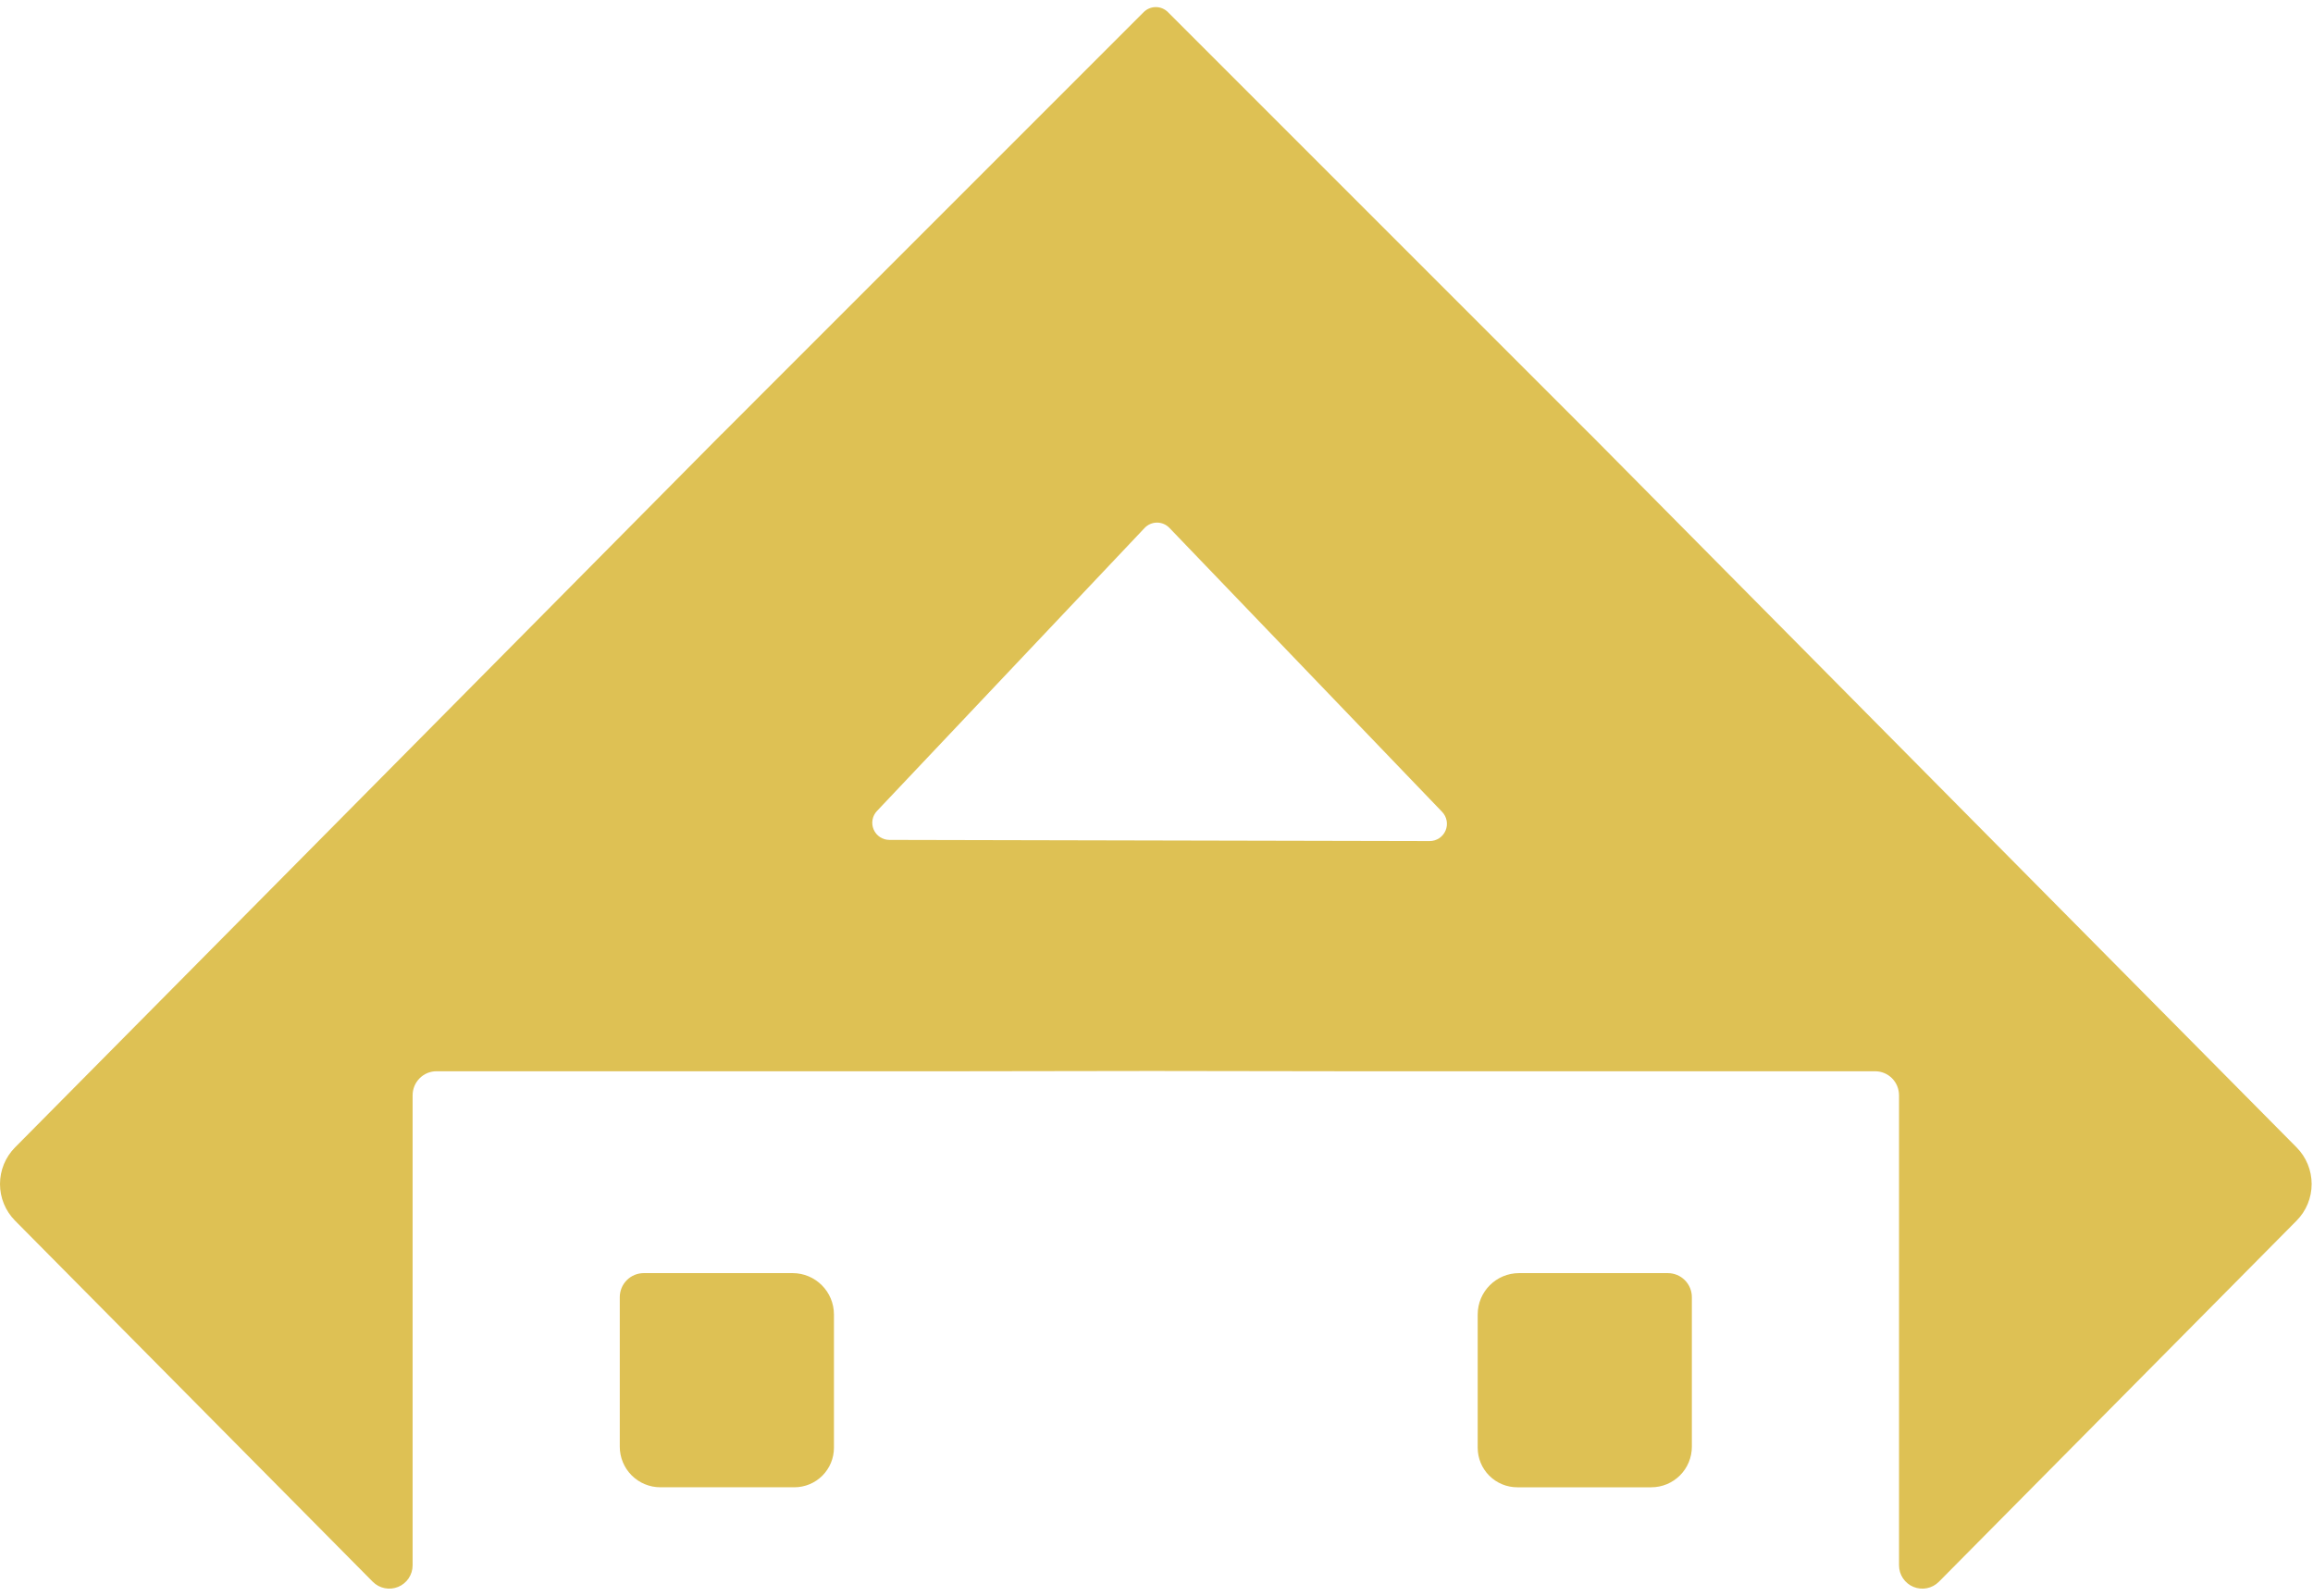
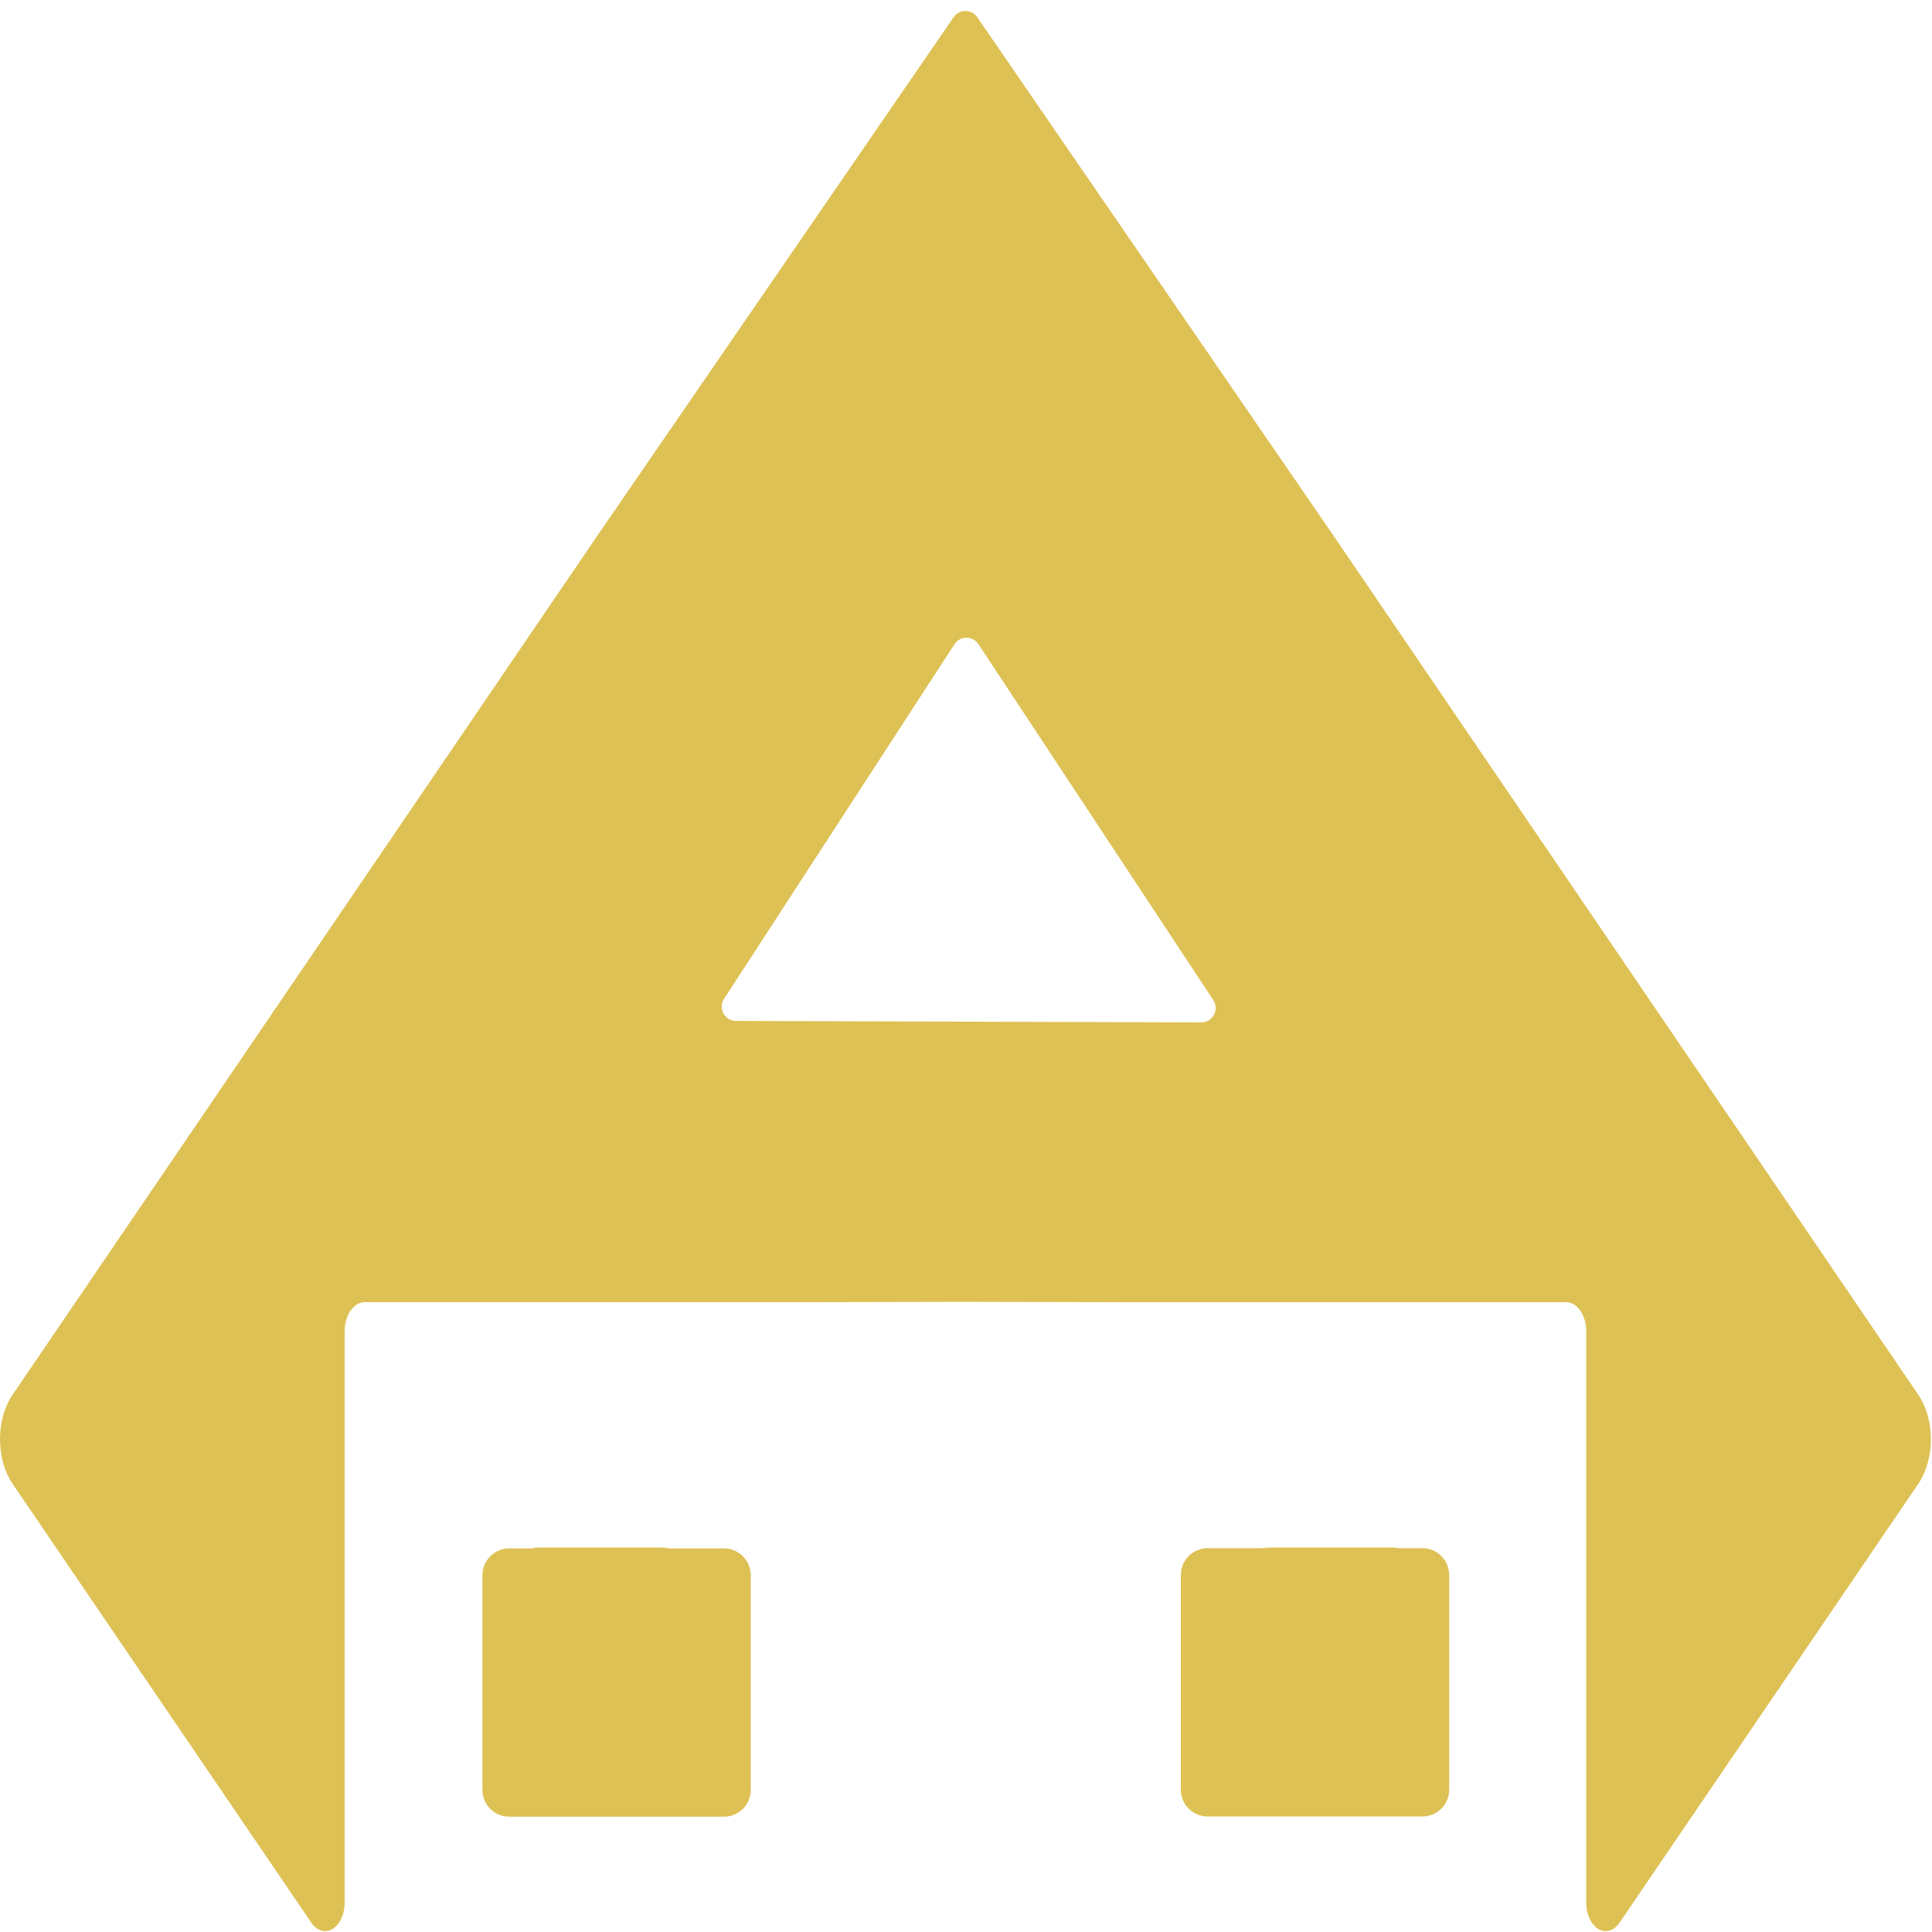
- <svg xmlns="http://www.w3.org/2000/svg" width="100%" height="100%" viewBox="0 0 216 149" version="1.1" xml:space="preserve" style="fill-rule:evenodd;clip-rule:evenodd;stroke-linejoin:round;stroke-miterlimit:2;">
-   <g transform="matrix(1,0,0,1,-251.181,-181.713)">
-     <path d="M357.985,182.845C358.61,182.22 359.623,182.22 360.248,182.845C366.808,189.404 399.663,222.26 399.663,222.26L399.667,222.256C399.667,222.256 451.738,274.819 465.653,288.866C466.55,289.772 467.055,291.001 467.055,292.282C467.055,293.564 466.55,294.793 465.653,295.699C458.15,303.273 440.159,321.434 432.25,329.418C432.249,329.419 432.247,329.42 432.246,329.422C431.625,330.049 430.686,330.238 429.87,329.902C429.054,329.566 428.522,328.77 428.522,327.888L428.522,283.997C428.522,283.401 428.288,282.83 427.871,282.409C427.454,281.988 426.888,281.752 426.298,281.752L377.35,281.752C377.35,281.752 359.684,281.726 358.758,281.725L340.885,281.751L291.937,281.751C291.347,281.751 290.782,281.988 290.365,282.409C289.948,282.829 289.713,283.4 289.713,283.996L289.713,327.887C289.713,328.769 289.181,329.565 288.365,329.901C287.549,330.237 286.611,330.048 285.989,329.421C285.988,329.419 285.987,329.418 285.985,329.417C278.076,321.433 260.086,303.272 252.582,295.698C251.685,294.792 251.181,293.563 251.181,292.281C251.181,291 251.685,289.771 252.582,288.865C266.497,274.819 318.568,222.255 318.568,222.255L318.572,222.259L357.985,182.845ZM389.176,304.465C389.176,302.331 390.906,300.601 393.04,300.601L406.931,300.601C407.526,300.601 408.097,300.837 408.518,301.258C408.939,301.679 409.176,302.25 409.176,302.846L409.176,316.811C409.176,317.816 408.777,318.78 408.066,319.491C407.355,320.202 406.391,320.601 405.386,320.601L392.872,320.601C391.892,320.601 390.952,320.211 390.258,319.518C389.565,318.825 389.176,317.885 389.176,316.905L389.176,304.465ZM329.059,304.464C329.059,302.33 327.329,300.6 325.195,300.6L311.304,300.6C310.709,300.6 310.138,300.836 309.717,301.257C309.296,301.678 309.059,302.249 309.059,302.845L309.059,316.81C309.059,317.815 309.459,318.779 310.17,319.49C310.88,320.201 311.844,320.6 312.85,320.6L325.363,320.6C326.344,320.6 327.284,320.211 327.977,319.517C328.67,318.824 329.059,317.884 329.059,316.904L329.059,304.464ZM334.235,260.146C333.597,260.145 333.02,259.764 332.768,259.177C332.516,258.591 332.637,257.91 333.076,257.447C339.059,251.12 353.832,235.498 358.07,231.017C358.37,230.699 358.788,230.518 359.226,230.516C359.664,230.514 360.083,230.692 360.386,231.008C364.682,235.481 379.724,251.144 385.853,257.527C386.301,257.993 386.427,258.683 386.173,259.278C385.919,259.872 385.333,260.258 384.686,260.256C374.154,260.233 344.656,260.169 334.235,260.146Z" style="fill:rgb(222,193,84);" />
-   </g>
+ <svg xmlns="http://www.w3.org/2000/svg" width="100%" height="100%" viewBox="0 0 900 900" version="1.1" xml:space="preserve" style="fill-rule:evenodd;clip-rule:evenodd;stroke-linejoin:round;stroke-miterlimit:2;">
+   <path d="M444.24,7.996c1.243,-1.809 3.298,-2.891 5.494,-2.891c2.196,0 4.251,1.082 5.495,2.891c29.053,42.282 163.45,237.871 163.45,237.871l0.015,-0.023c0,-0 216.962,318.734 274.941,403.909c3.74,5.494 5.841,12.946 5.841,20.716c-0,7.77 -2.101,15.222 -5.841,20.717c-31.263,45.928 -106.226,156.053 -139.179,204.465c-0.006,0.008 -0.012,0.017 -0.016,0.027c-2.59,3.799 -6.499,4.948 -9.899,2.909c-3.4,-2.039 -5.619,-6.862 -5.618,-12.214l-0,-266.146c0,-3.61 -0.976,-7.072 -2.714,-9.625c-1.737,-2.553 -4.094,-3.987 -6.551,-3.987l-203.953,0c0,0 -73.608,-0.156 -77.466,-0.164l-74.468,0.159l-203.953,-0c-2.457,-0 -4.814,1.434 -6.551,3.987c-1.738,2.552 -2.714,6.014 -2.714,9.624l-0,266.146c0.001,5.352 -2.218,10.175 -5.618,12.214c-3.4,2.039 -7.309,0.891 -9.899,-2.908c-0.004,-0.011 -0.01,-0.019 -0.016,-0.028c-32.953,-48.411 -107.916,-158.537 -139.179,-204.465c-3.74,-5.494 -5.841,-12.946 -5.841,-20.716c-0,-7.77 2.101,-15.222 5.841,-20.717c57.979,-85.175 274.941,-403.909 274.941,-403.909l0.015,0.023c0,0 134.391,-195.584 163.443,-237.865Zm130.74,736.348c0,-12.941 7.209,-23.432 16.102,-23.432l57.879,-0c2.48,-0 4.859,1.434 6.613,3.986c1.754,2.553 2.74,6.015 2.74,9.625l-0,84.682c-0,6.095 -1.664,11.941 -4.626,16.251c-2.961,4.31 -6.978,6.732 -11.167,6.732c-14.966,-0 -37.304,-0 -52.14,-0c-4.085,-0 -8.002,-2.361 -10.89,-6.565c-2.888,-4.203 -4.511,-9.903 -4.511,-15.847l0,-75.432Zm-250.485,-0.005c0,-12.942 -7.208,-23.433 -16.101,-23.433l-57.879,0c-2.48,0 -4.859,1.434 -6.613,3.987c-1.754,2.553 -2.74,6.015 -2.74,9.625l0,84.681c0,6.096 1.664,11.942 4.626,16.252c2.961,4.31 6.978,6.731 11.167,6.731c14.966,0 37.304,0 52.14,0c4.085,0 8.002,-2.361 10.89,-6.564c2.888,-4.203 4.51,-9.904 4.51,-15.848l0,-75.431Zm18.368,-268.749c-2.441,-0.007 -4.682,-1.348 -5.843,-3.495c-1.161,-2.147 -1.056,-4.757 0.274,-6.804c21.333,-32.83 87.672,-134.923 107.337,-165.184c1.225,-1.886 3.318,-3.027 5.566,-3.035c2.249,-0.007 4.35,1.119 5.588,2.995c19.959,30.246 87.521,132.631 109.404,165.793c1.364,2.067 1.481,4.717 0.304,6.895c-1.177,2.179 -3.457,3.534 -5.934,3.526c-41.696,-0.133 -175.44,-0.559 -216.696,-0.691Z" style="fill:#dec154;" />
+   <path d="M349.733,733.798c0,-3.315 -1.317,-6.495 -3.661,-8.839c-2.344,-2.344 -5.524,-3.661 -8.839,-3.661c-23.95,-0 -76.05,-0 -100,-0c-3.315,-0 -6.495,1.317 -8.839,3.661c-2.344,2.344 -3.661,5.524 -3.661,8.839l0,100c0,3.315 1.317,6.495 3.661,8.839c2.344,2.344 5.524,3.661 8.839,3.661c23.95,-0 76.05,-0 100,-0c3.315,-0 6.495,-1.317 8.839,-3.661c2.344,-2.344 3.661,-5.524 3.661,-8.839l0,-100Z" style="fill:#dec154;" />
+   <path d="M675.081,733.695c0,-3.315 -1.317,-6.495 -3.661,-8.839c-2.344,-2.344 -5.524,-3.661 -8.839,-3.661c-23.95,-0 -76.05,-0 -100,-0c-3.315,-0 -6.494,1.317 -8.839,3.661c-2.344,2.344 -3.661,5.524 -3.661,8.839c0,23.95 0,76.05 0,100c0,3.315 1.317,6.494 3.661,8.839c2.345,2.344 5.524,3.661 8.839,3.661l100,-0c3.315,-0 6.495,-1.317 8.839,-3.661c2.344,-2.345 3.661,-5.524 3.661,-8.839l0,-100Z" style="fill:#dec154;" />
</svg>
